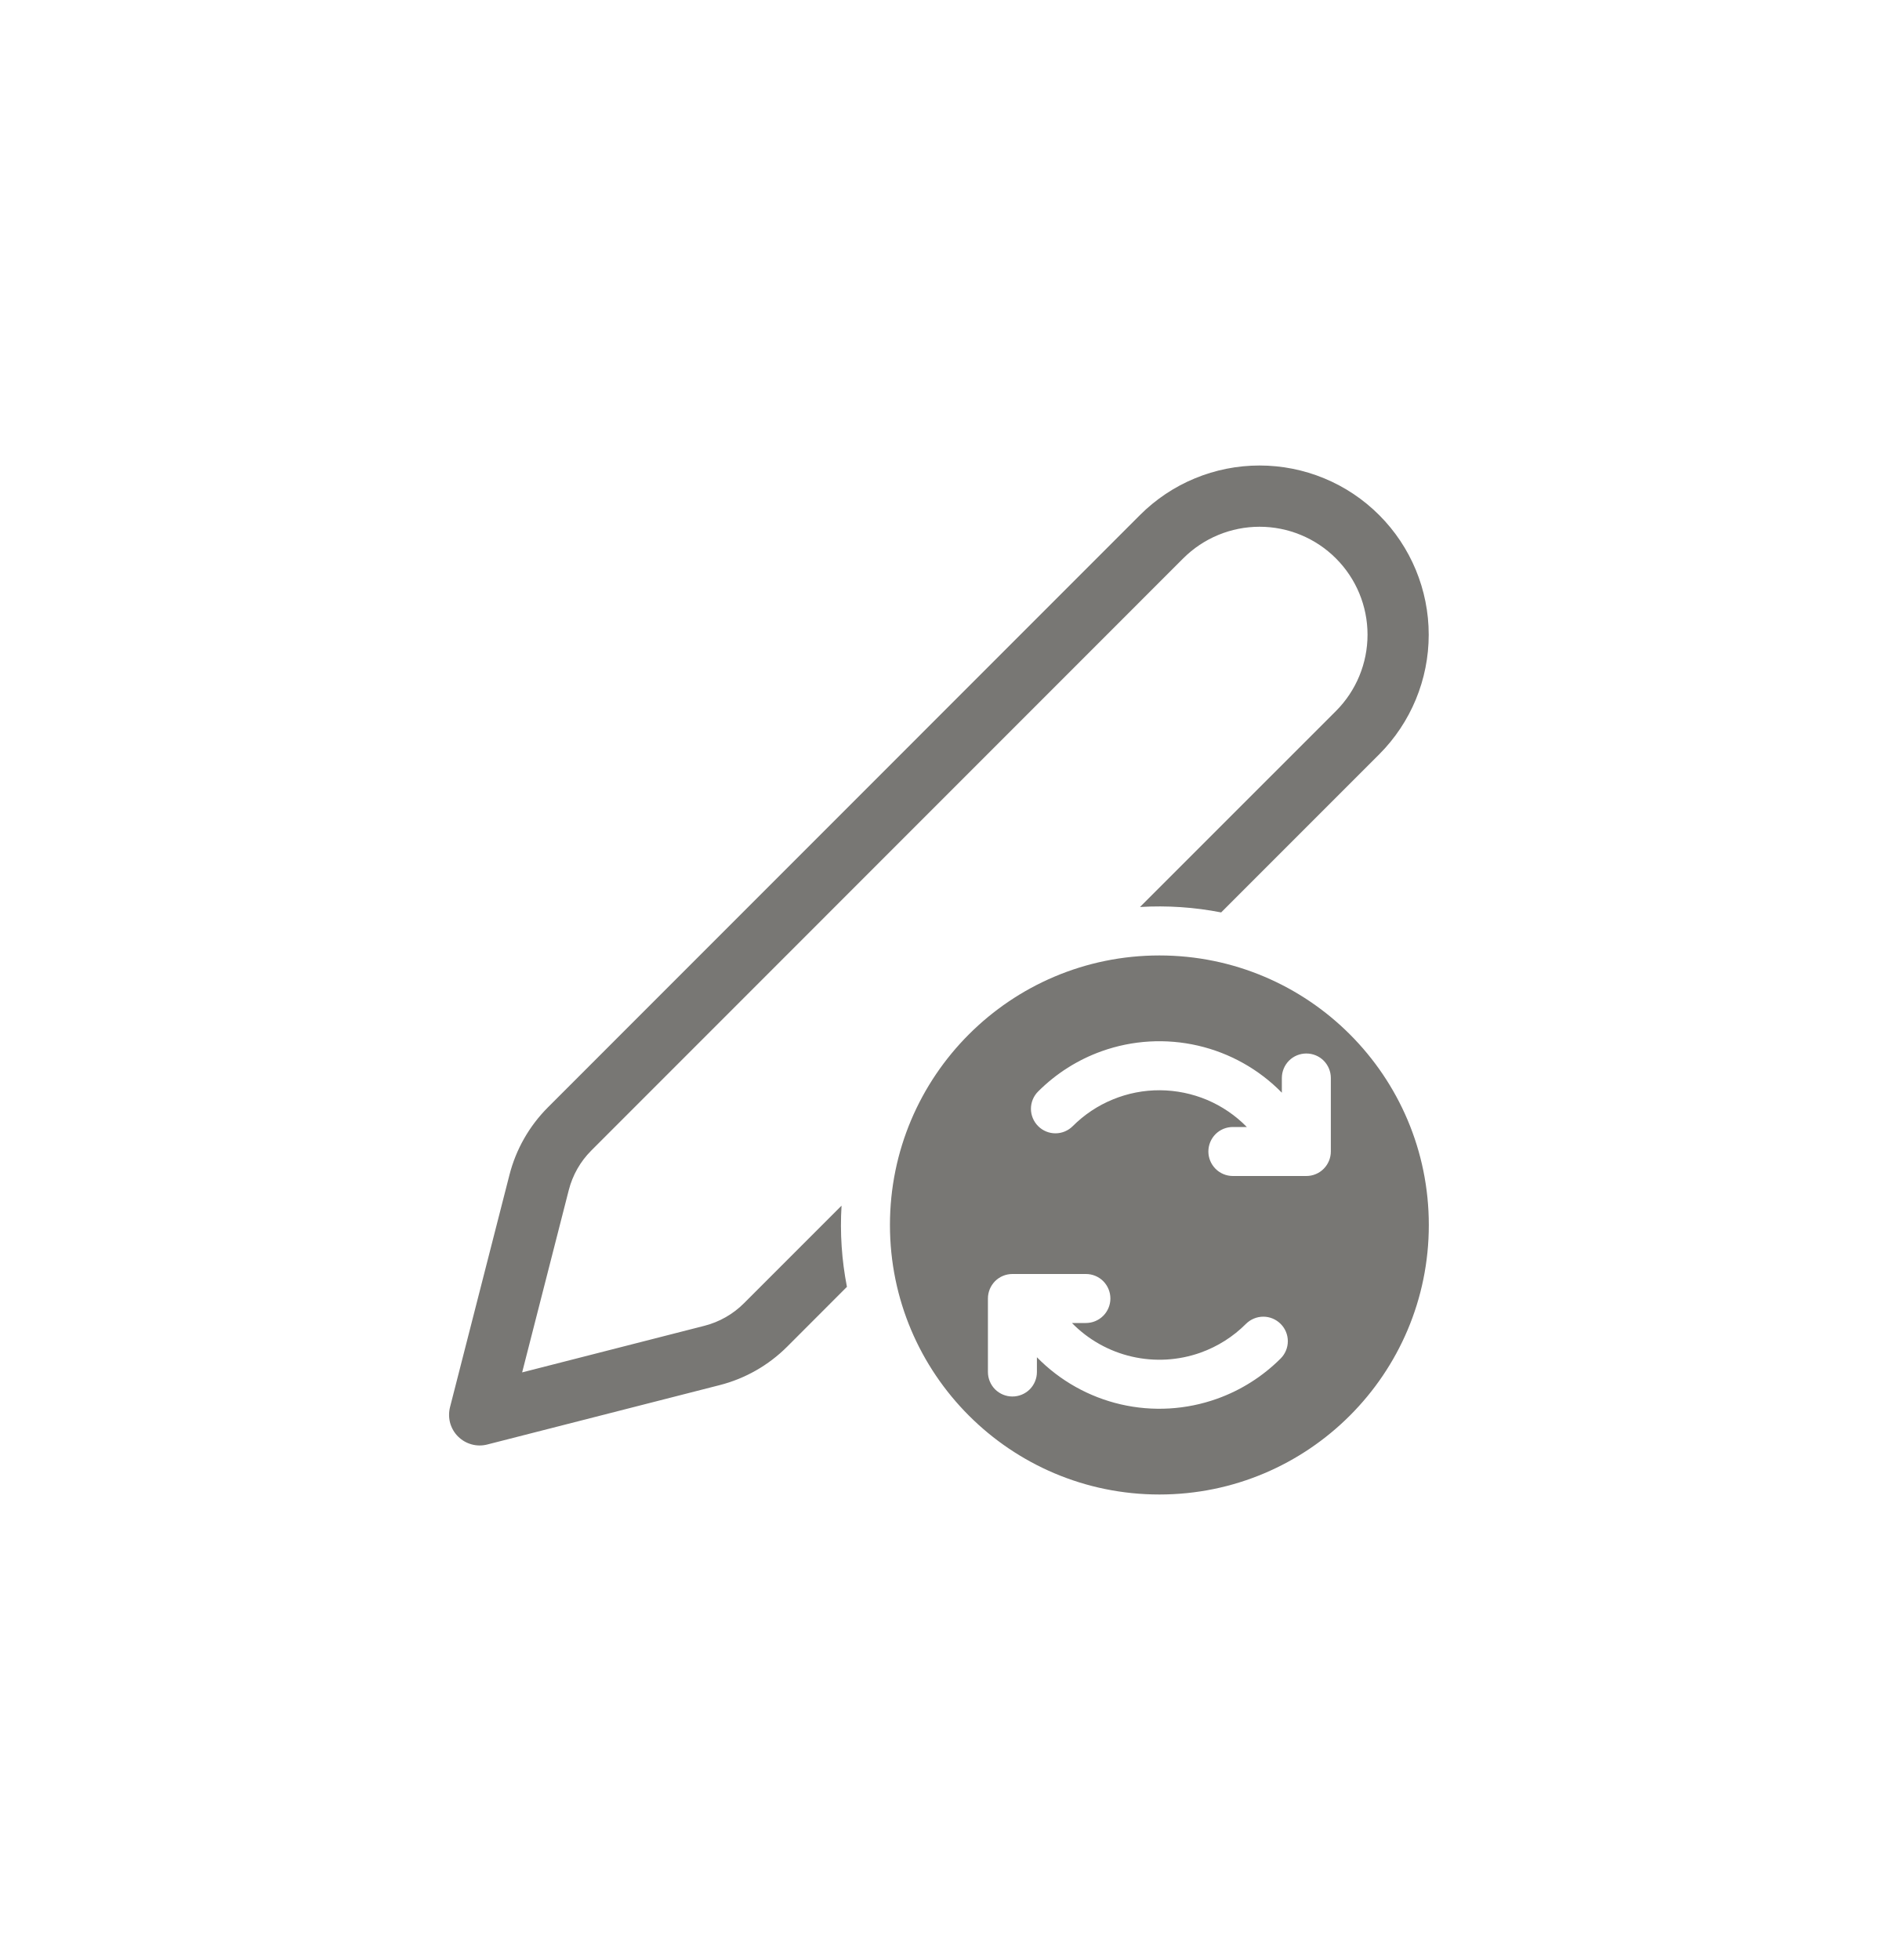
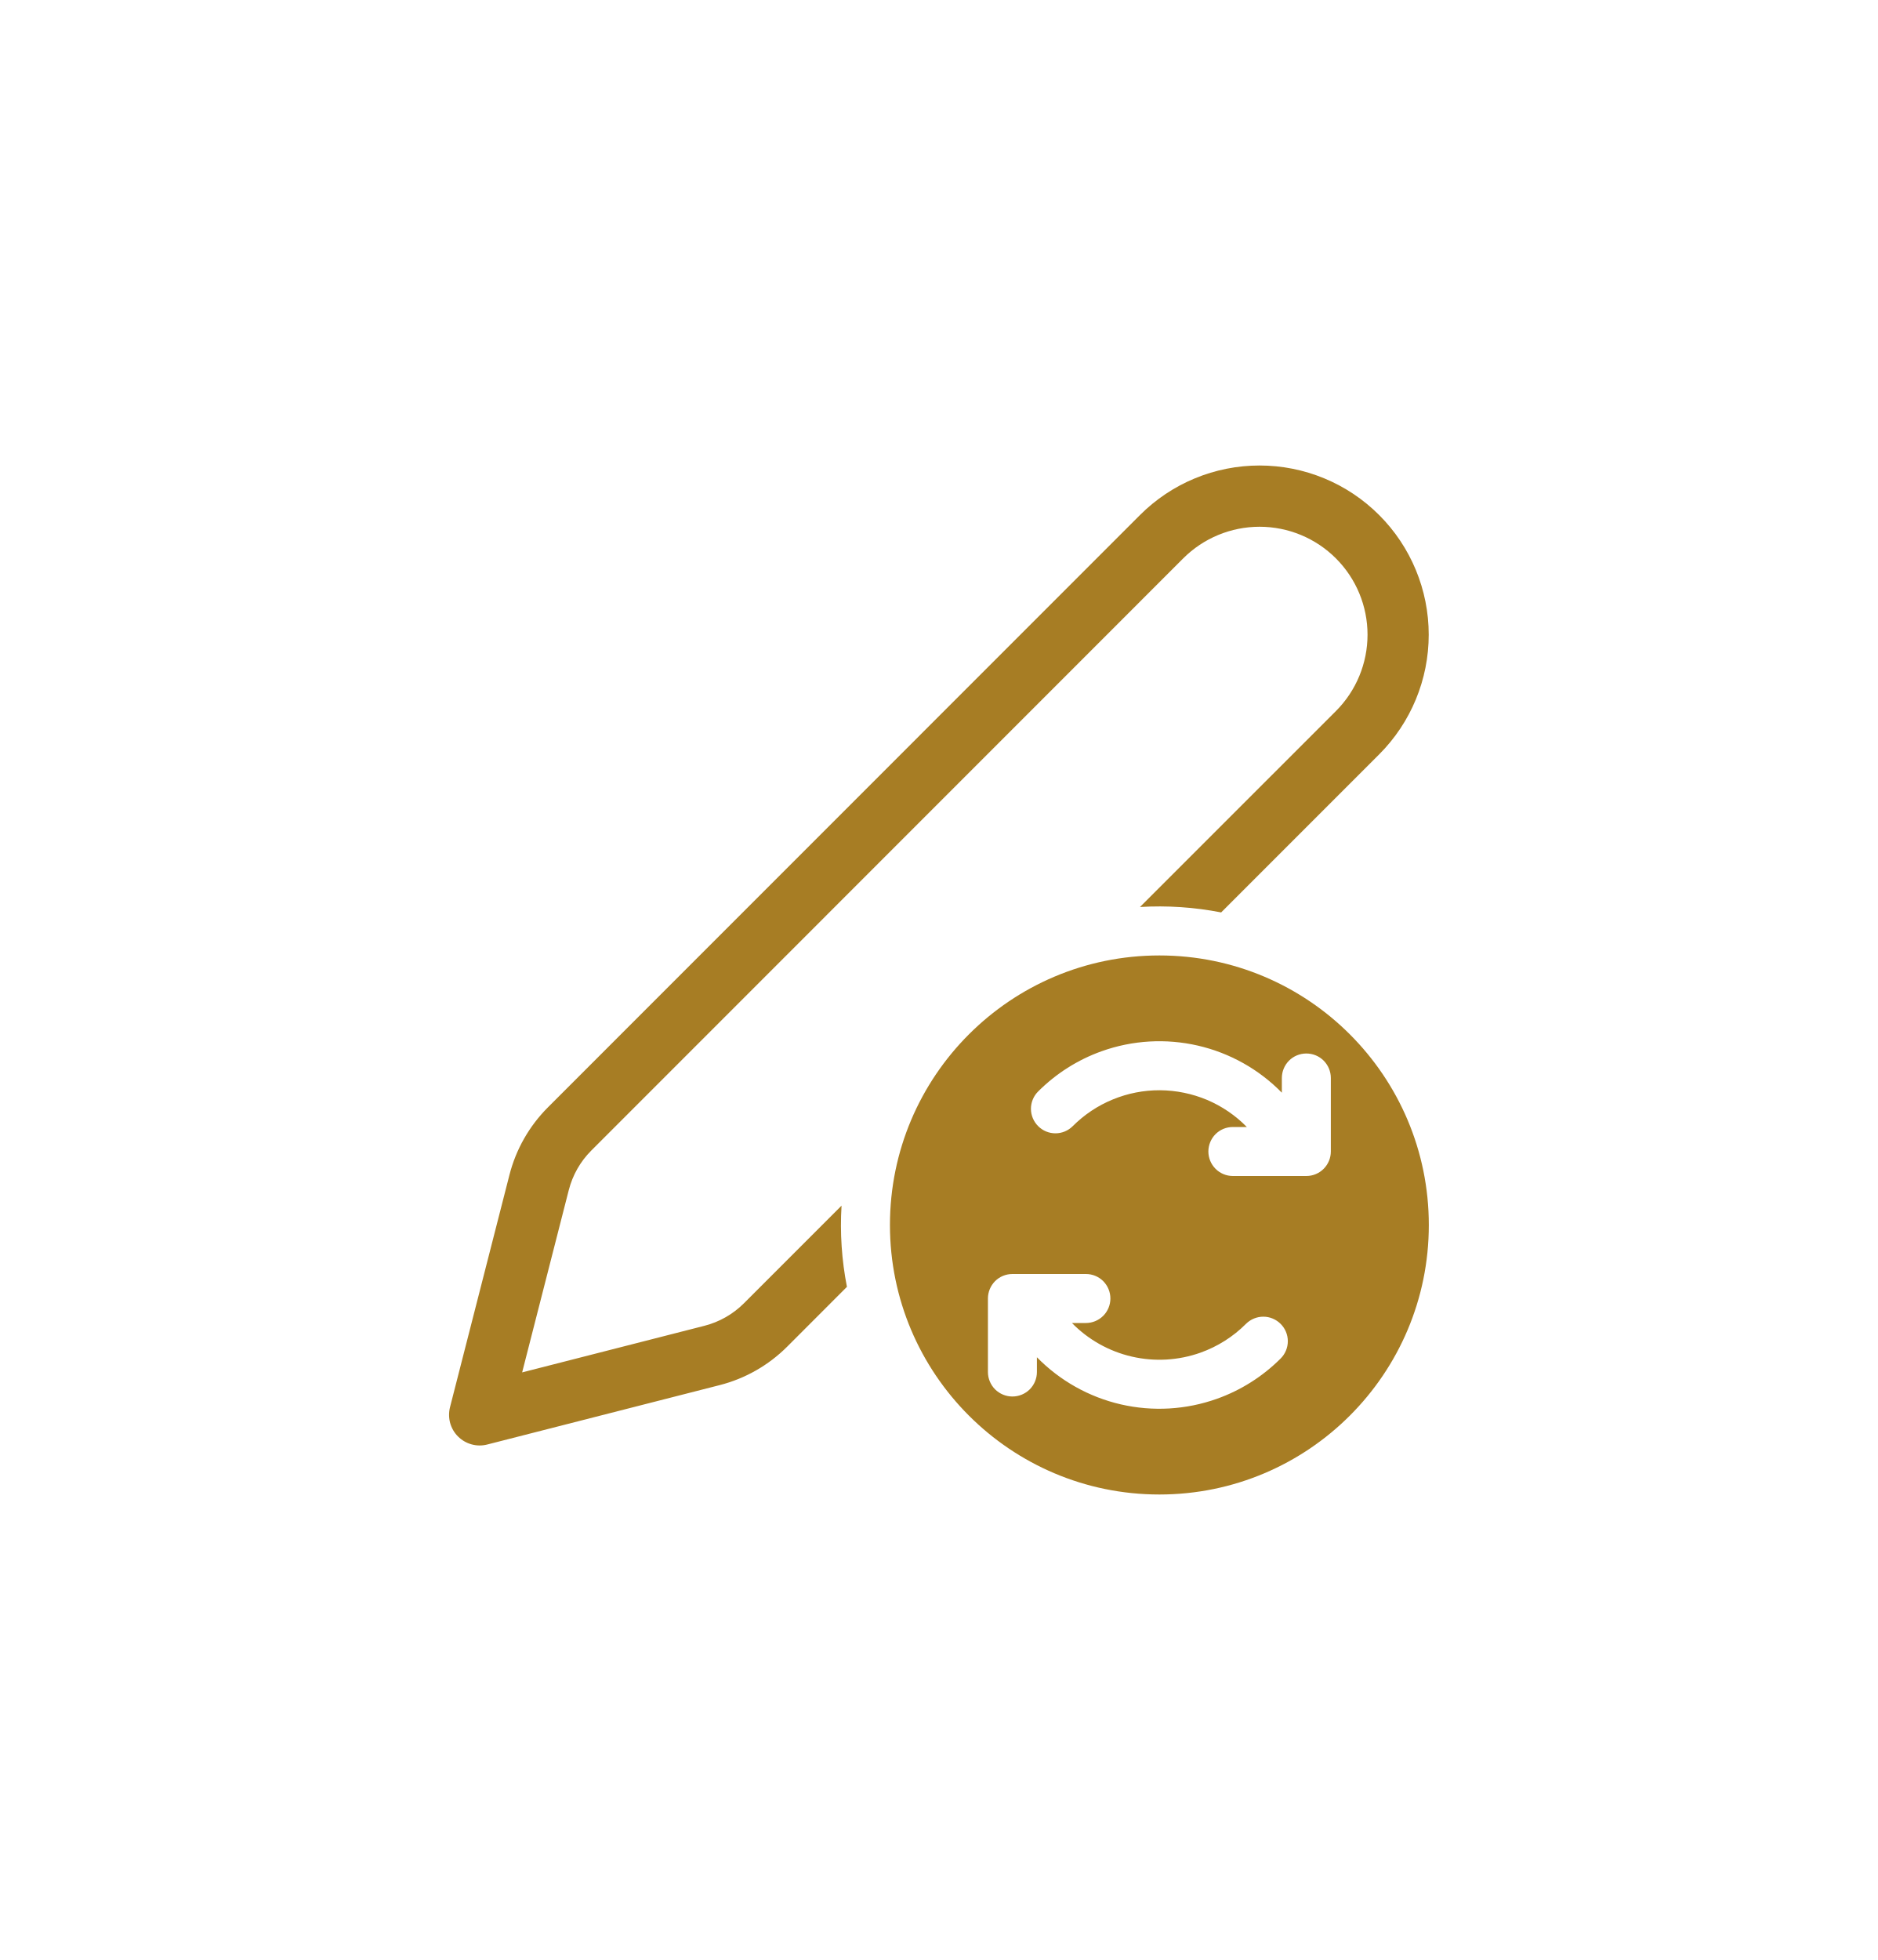
<svg xmlns="http://www.w3.org/2000/svg" width="23" height="24" viewBox="0 0 23 24">
  <svg x="5.5" y="5.7" width="12" height="12.6" viewBox="0 0 20 21" fill="none">
-     <path d="M18.987 1.012C18.666 0.691 18.286 0.436 17.867 0.263C17.448 0.089 16.998 0 16.545 0C16.091 0 15.642 0.089 15.223 0.263C14.804 0.436 14.424 0.691 14.103 1.012L2.019 13.098C1.638 13.479 1.366 13.955 1.233 14.477L0.019 19.22C-0.007 19.325 -0.006 19.435 0.022 19.54C0.051 19.644 0.106 19.74 0.183 19.816C0.26 19.893 0.355 19.948 0.46 19.977C0.564 20.006 0.674 20.007 0.779 19.98L5.523 18.768C6.045 18.635 6.522 18.363 6.903 17.982L8.122 16.762C8.015 16.216 7.978 15.659 8.012 15.105L6.019 17.098C5.797 17.32 5.518 17.479 5.213 17.557L1.492 18.508L2.444 14.787C2.522 14.482 2.68 14.204 2.902 13.982L14.987 1.895C15.4 1.482 15.961 1.25 16.545 1.25C17.13 1.25 17.69 1.482 18.103 1.895C18.517 2.308 18.749 2.869 18.749 3.453C18.749 4.037 18.517 4.598 18.104 5.011L14.104 9.01C14.659 8.977 15.216 9.014 15.761 9.121L18.987 5.895C19.634 5.247 19.998 4.369 19.998 3.453C19.998 2.537 19.634 1.659 18.987 1.012ZM9 15.5C9 18.537 11.462 21 14.5 21C17.538 21 20 18.537 20 15.5C20 12.462 17.538 9.999 14.5 9.999C11.462 9.999 9 12.462 9 15.5ZM13.323 11.953C13.953 11.728 14.634 11.689 15.286 11.839C15.937 11.989 16.532 12.322 17 12.8V12.5C17 12.367 17.053 12.24 17.146 12.146C17.24 12.052 17.367 12 17.5 12C17.633 12 17.76 12.052 17.854 12.146C17.947 12.24 18 12.367 18 12.5V14C18 14.132 17.947 14.259 17.854 14.353C17.76 14.447 17.633 14.5 17.5 14.5H16C15.867 14.5 15.74 14.447 15.646 14.353C15.553 14.259 15.5 14.132 15.5 14C15.5 13.867 15.553 13.74 15.646 13.646C15.74 13.552 15.867 13.5 16 13.5H16.285C16.054 13.264 15.778 13.076 15.474 12.947C15.169 12.819 14.842 12.752 14.512 12.75C14.182 12.748 13.854 12.812 13.549 12.938C13.243 13.063 12.966 13.248 12.732 13.482C12.638 13.576 12.511 13.629 12.378 13.629C12.246 13.629 12.118 13.576 12.025 13.482C11.931 13.388 11.878 13.261 11.878 13.128C11.878 12.996 11.931 12.868 12.025 12.775C12.392 12.408 12.835 12.127 13.323 11.953ZM15.677 19.046C15.047 19.271 14.366 19.311 13.714 19.161C13.063 19.011 12.468 18.677 12 18.199V18.5C12 18.633 11.947 18.76 11.854 18.854C11.76 18.947 11.633 19 11.5 19C11.367 19 11.24 18.947 11.146 18.854C11.053 18.76 11 18.633 11 18.5V17C11 16.867 11.053 16.74 11.146 16.646C11.24 16.552 11.367 16.5 11.5 16.5H13C13.133 16.5 13.26 16.552 13.354 16.646C13.447 16.74 13.5 16.867 13.5 17C13.5 17.132 13.447 17.26 13.354 17.353C13.26 17.447 13.133 17.5 13 17.5H12.715C13.049 17.841 13.474 18.079 13.939 18.186C14.404 18.293 14.89 18.265 15.34 18.105C15.689 17.98 16.006 17.78 16.268 17.517C16.362 17.424 16.489 17.371 16.622 17.371C16.754 17.371 16.881 17.424 16.975 17.518C17.069 17.611 17.122 17.739 17.122 17.871C17.122 18.004 17.069 18.131 16.975 18.225C16.608 18.591 16.165 18.872 15.677 19.046Z" fill="#787774" />
+     <path d="M18.987 1.012C18.666 0.691 18.286 0.436 17.867 0.263C17.448 0.089 16.998 0 16.545 0C16.091 0 15.642 0.089 15.223 0.263C14.804 0.436 14.424 0.691 14.103 1.012L2.019 13.098C1.638 13.479 1.366 13.955 1.233 14.477L0.019 19.22C-0.007 19.325 -0.006 19.435 0.022 19.54C0.051 19.644 0.106 19.74 0.183 19.816C0.26 19.893 0.355 19.948 0.46 19.977C0.564 20.006 0.674 20.007 0.779 19.98L5.523 18.768C6.045 18.635 6.522 18.363 6.903 17.982L8.122 16.762C8.015 16.216 7.978 15.659 8.012 15.105L6.019 17.098C5.797 17.32 5.518 17.479 5.213 17.557L1.492 18.508L2.444 14.787C2.522 14.482 2.68 14.204 2.902 13.982L14.987 1.895C15.4 1.482 15.961 1.25 16.545 1.25C17.13 1.25 17.69 1.482 18.103 1.895C18.517 2.308 18.749 2.869 18.749 3.453C18.749 4.037 18.517 4.598 18.104 5.011L14.104 9.01C14.659 8.977 15.216 9.014 15.761 9.121L18.987 5.895C19.634 5.247 19.998 4.369 19.998 3.453C19.998 2.537 19.634 1.659 18.987 1.012ZM9 15.5C9 18.537 11.462 21 14.5 21C17.538 21 20 18.537 20 15.5C20 12.462 17.538 9.999 14.5 9.999C11.462 9.999 9 12.462 9 15.5ZM13.323 11.953C13.953 11.728 14.634 11.689 15.286 11.839C15.937 11.989 16.532 12.322 17 12.8V12.5C17 12.367 17.053 12.24 17.146 12.146C17.24 12.052 17.367 12 17.5 12C17.633 12 17.76 12.052 17.854 12.146C17.947 12.24 18 12.367 18 12.5V14C18 14.132 17.947 14.259 17.854 14.353C17.76 14.447 17.633 14.5 17.5 14.5H16C15.867 14.5 15.74 14.447 15.646 14.353C15.553 14.259 15.5 14.132 15.5 14C15.5 13.867 15.553 13.74 15.646 13.646C15.74 13.552 15.867 13.5 16 13.5H16.285C16.054 13.264 15.778 13.076 15.474 12.947C15.169 12.819 14.842 12.752 14.512 12.75C14.182 12.748 13.854 12.812 13.549 12.938C13.243 13.063 12.966 13.248 12.732 13.482C12.638 13.576 12.511 13.629 12.378 13.629C12.246 13.629 12.118 13.576 12.025 13.482C11.931 13.388 11.878 13.261 11.878 13.128C11.878 12.996 11.931 12.868 12.025 12.775C12.392 12.408 12.835 12.127 13.323 11.953ZM15.677 19.046C15.047 19.271 14.366 19.311 13.714 19.161C13.063 19.011 12.468 18.677 12 18.199V18.5C12 18.633 11.947 18.76 11.854 18.854C11.76 18.947 11.633 19 11.5 19C11.367 19 11.24 18.947 11.146 18.854C11.053 18.76 11 18.633 11 18.5V17C11 16.867 11.053 16.74 11.146 16.646C11.24 16.552 11.367 16.5 11.5 16.5H13C13.133 16.5 13.26 16.552 13.354 16.646C13.447 16.74 13.5 16.867 13.5 17C13.5 17.132 13.447 17.26 13.354 17.353C13.26 17.447 13.133 17.5 13 17.5H12.715C13.049 17.841 13.474 18.079 13.939 18.186C14.404 18.293 14.89 18.265 15.34 18.105C15.689 17.98 16.006 17.78 16.268 17.517C16.362 17.424 16.489 17.371 16.622 17.371C16.754 17.371 16.881 17.424 16.975 17.518C17.069 17.611 17.122 17.739 17.122 17.871C17.122 18.004 17.069 18.131 16.975 18.225C16.608 18.591 16.165 18.872 15.677 19.046Z" fill="#a77d24" />
  </svg>
</svg>
